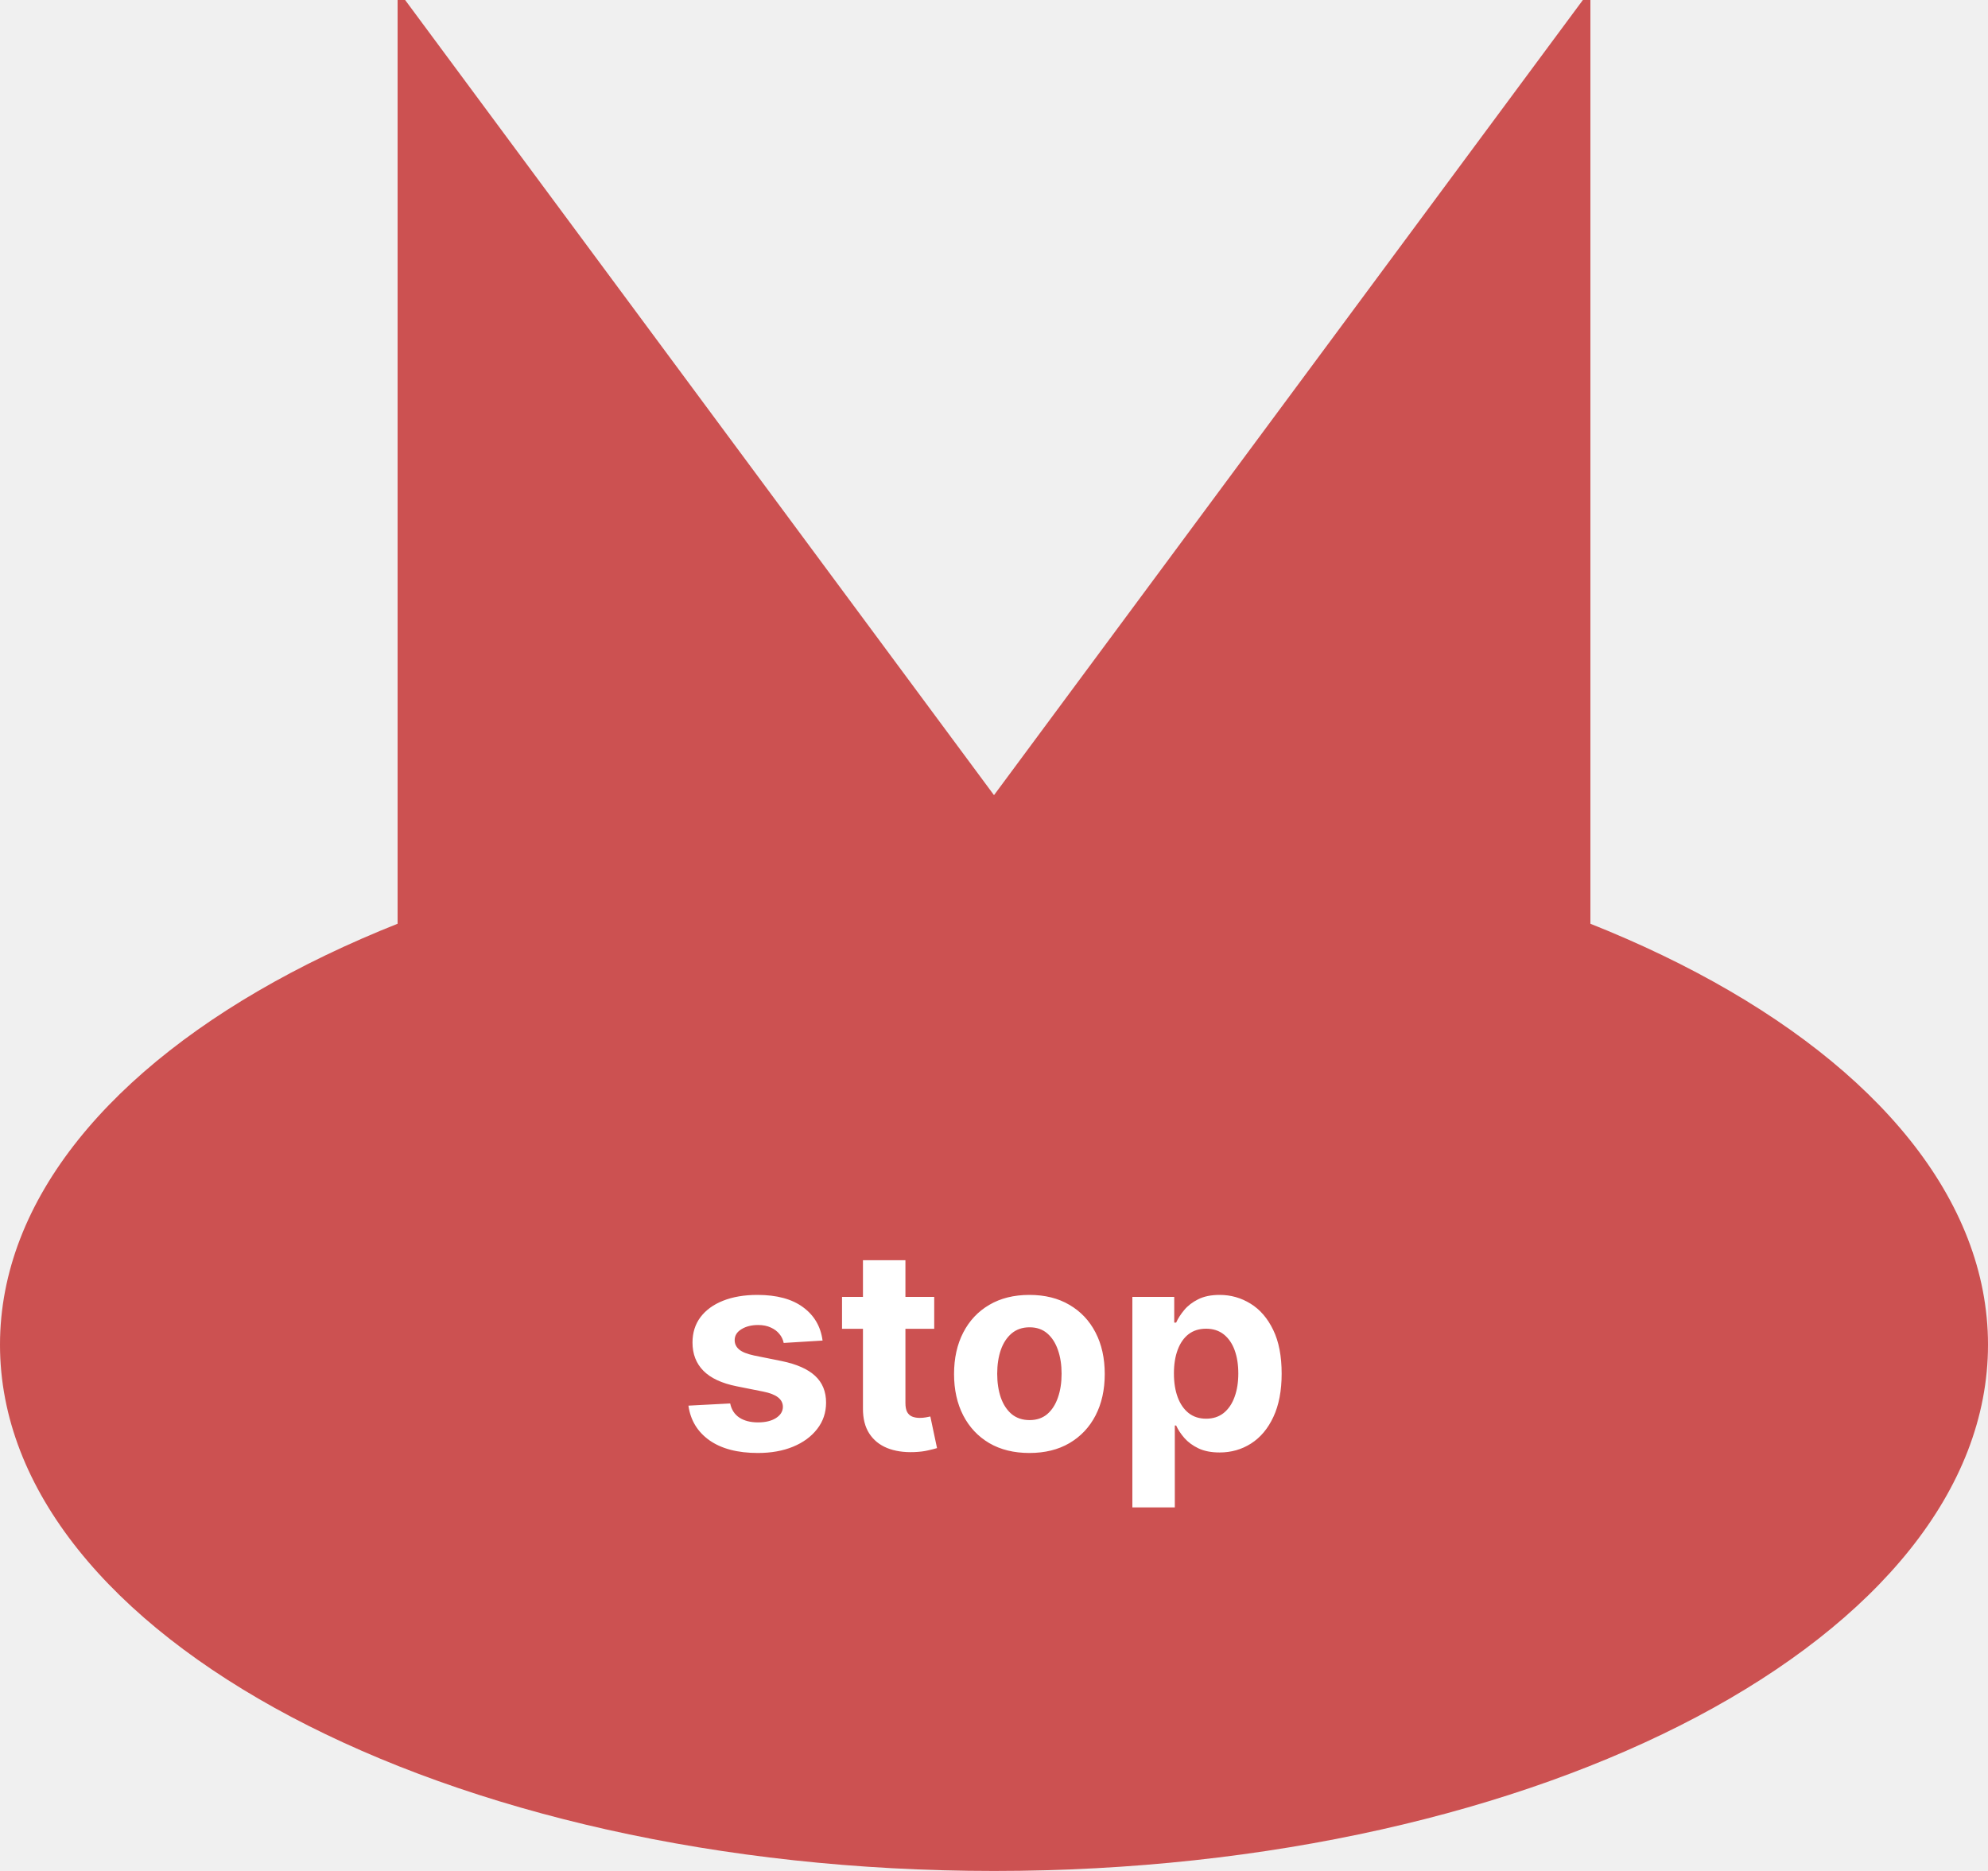
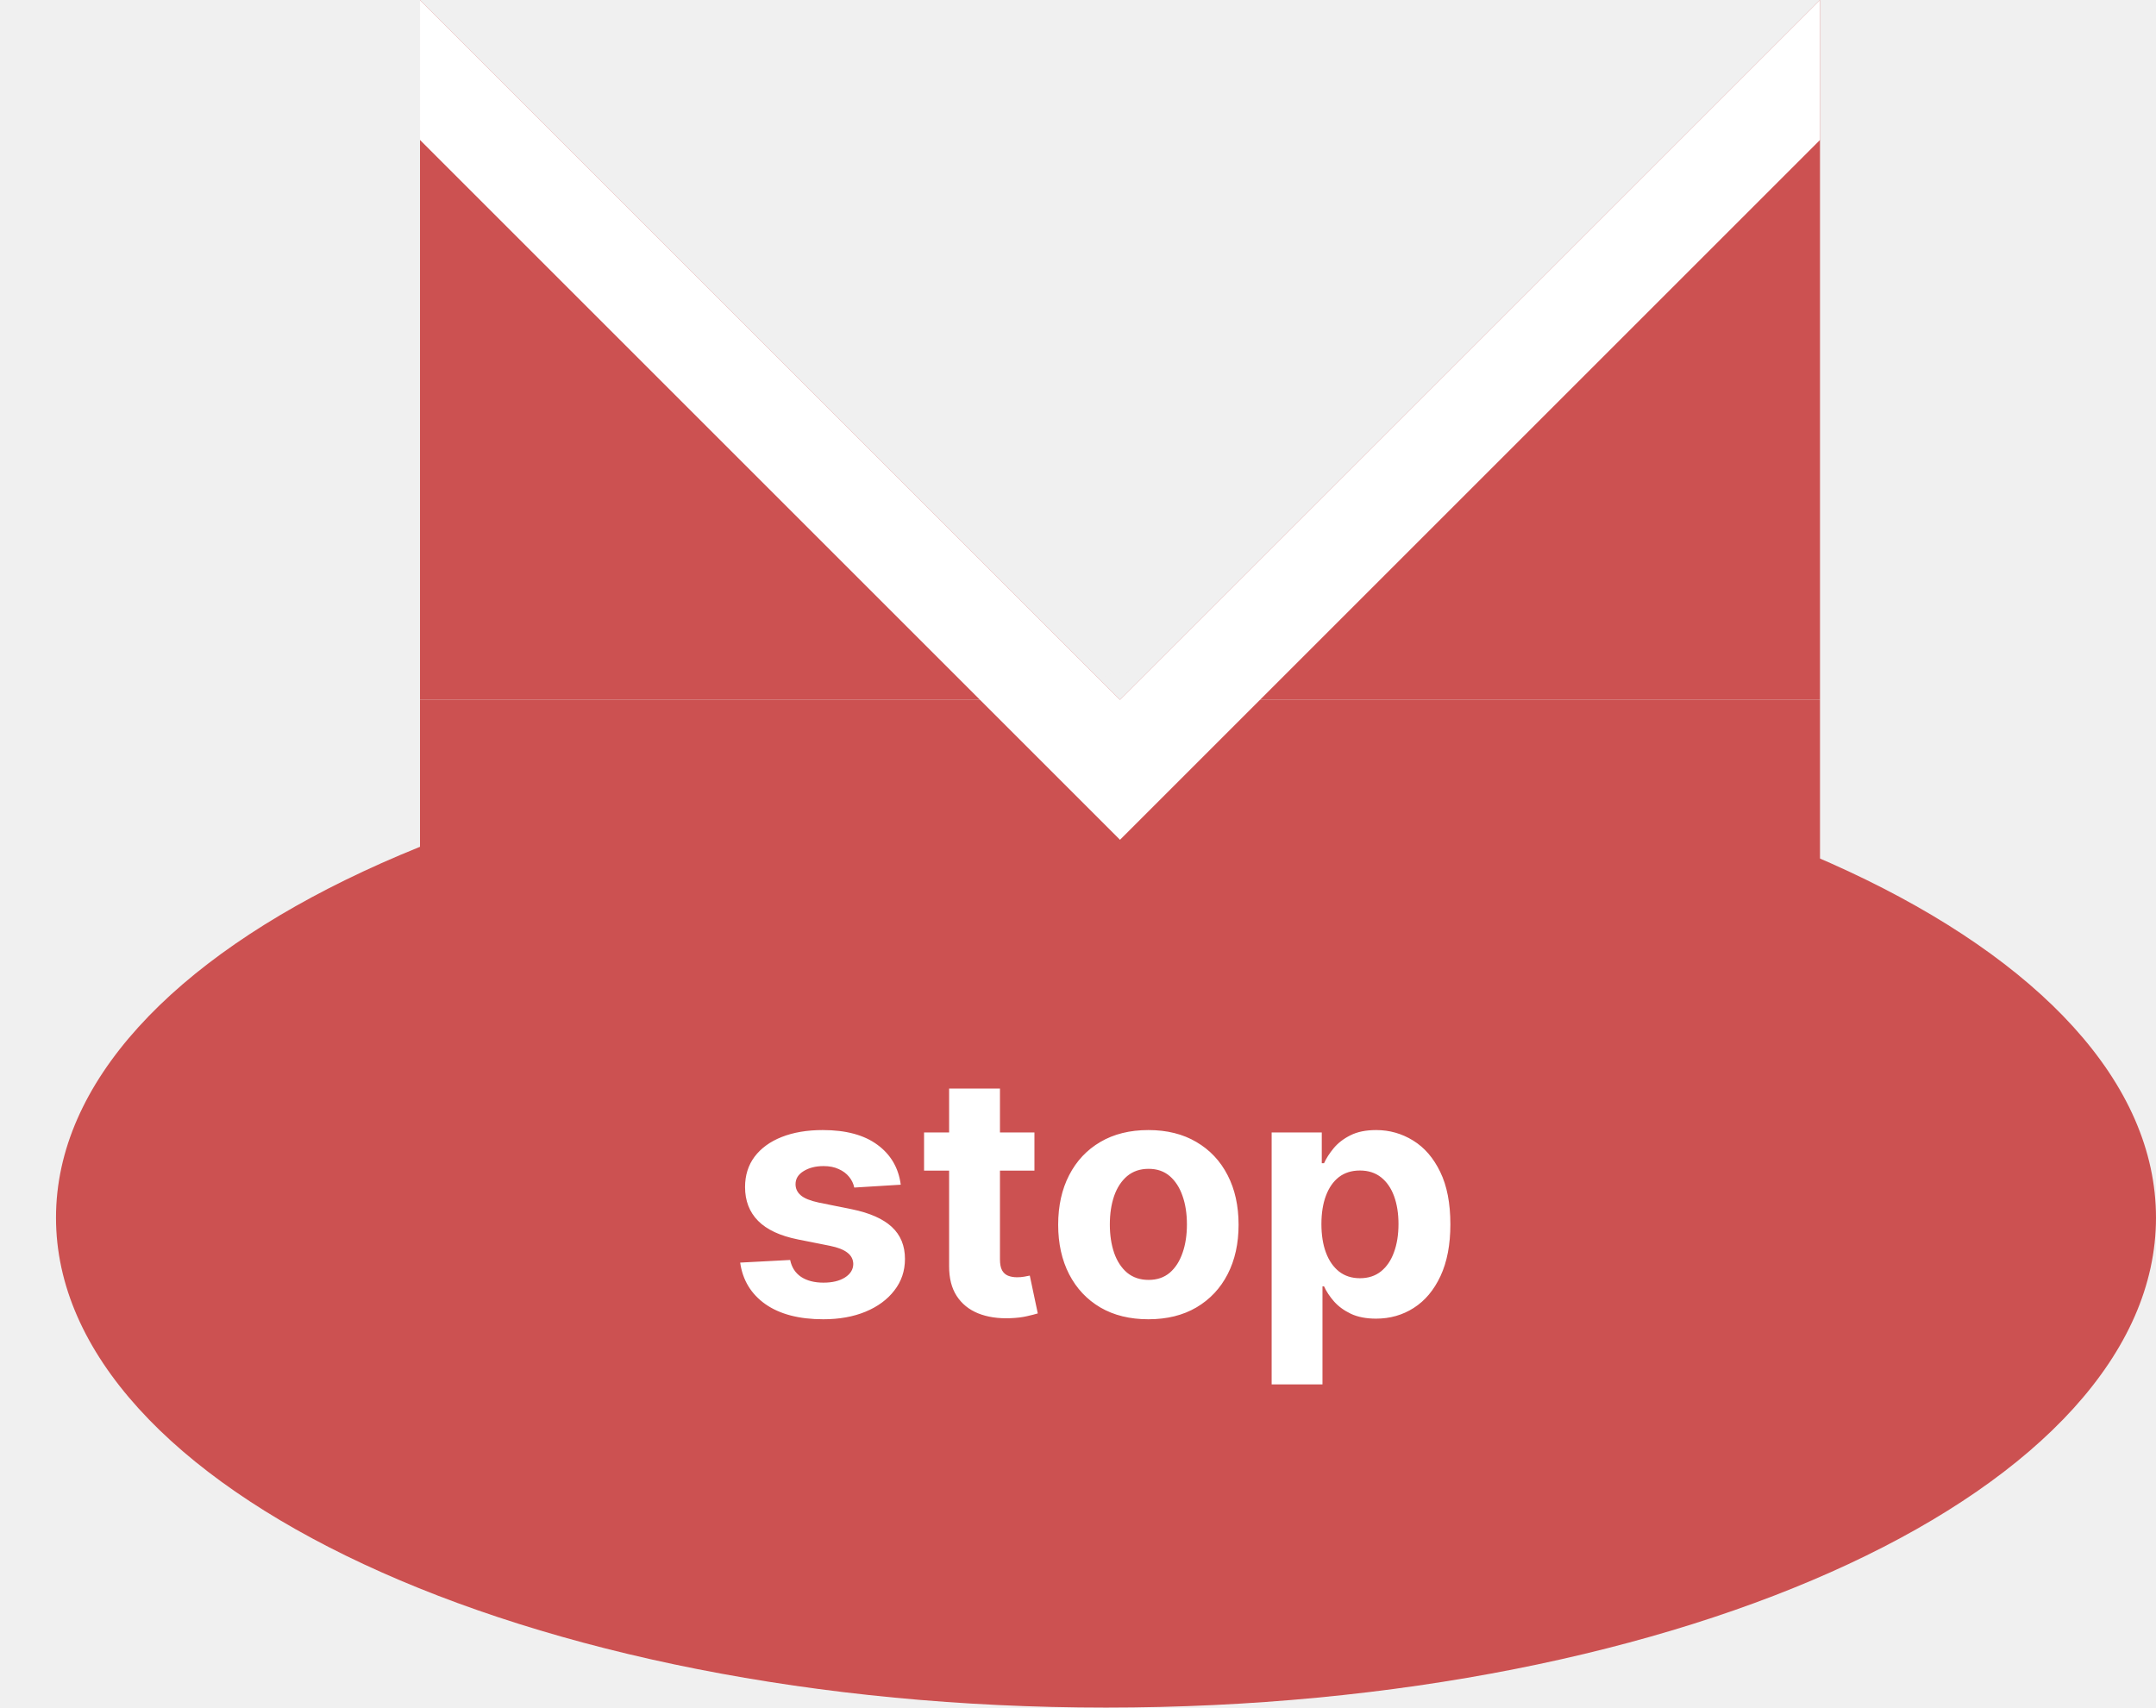
- <svg xmlns="http://www.w3.org/2000/svg" width="85" height="80" viewBox="0 0 85 80" fill="none">
+ <svg xmlns="http://www.w3.org/2000/svg" width="77" height="61" viewBox="0 0 77 61" fill="none">
  <g id="stop">
-     <g id="block_shape">
-       <g id="prev_block_connector">
-         <path id="Vector" d="M42.5 34H17V0H17.322L42.5 34Z" fill="#CC5151" />
-         <path id="Vector_2" d="M68 34H42.5L67.678 0H68V34Z" fill="#CC5151" />
-       </g>
-       <rect id="Rectangle 1" x="17" y="34" width="51" height="15" fill="#CC5151" />
-       <ellipse id="block_body" cx="42.5" cy="57.5" rx="42.5" ry="22.5" fill="#CC5151" />
+     <ellipse id="block_body" cx="39.5" cy="43.5" rx="37.5" ry="17.5" fill="#CC5151" />
+     <g id="capTop">
+       <path id="Vector" d="M40 25H15V0L40 25Z" fill="#CC5151" />
+       <path id="Vector_2" d="M65 25H40L65 0V25Z" fill="#CC5151" />
    </g>
-     <path id="stop_2" d="M35.17 57.321L33.508 57.423C33.48 57.281 33.419 57.153 33.325 57.04C33.231 56.923 33.108 56.831 32.955 56.763C32.804 56.692 32.624 56.656 32.413 56.656C32.132 56.656 31.895 56.716 31.702 56.835C31.509 56.952 31.412 57.108 31.412 57.304C31.412 57.46 31.474 57.592 31.599 57.7C31.724 57.808 31.939 57.895 32.243 57.96L33.428 58.199C34.064 58.33 34.538 58.54 34.851 58.83C35.163 59.119 35.32 59.5 35.32 59.972C35.32 60.401 35.193 60.777 34.94 61.101C34.69 61.425 34.347 61.678 33.909 61.859C33.474 62.038 32.973 62.128 32.405 62.128C31.538 62.128 30.848 61.947 30.334 61.587C29.822 61.223 29.523 60.729 29.435 60.104L31.22 60.01C31.274 60.274 31.405 60.476 31.612 60.615C31.82 60.751 32.085 60.82 32.409 60.82C32.727 60.82 32.983 60.758 33.176 60.636C33.372 60.511 33.472 60.351 33.474 60.155C33.472 59.99 33.402 59.855 33.266 59.75C33.129 59.642 32.919 59.56 32.635 59.503L31.501 59.277C30.862 59.149 30.386 58.928 30.074 58.612C29.764 58.297 29.609 57.895 29.609 57.406C29.609 56.986 29.723 56.624 29.95 56.32C30.18 56.016 30.503 55.781 30.918 55.617C31.335 55.452 31.824 55.369 32.383 55.369C33.21 55.369 33.861 55.544 34.335 55.894C34.812 56.243 35.091 56.719 35.17 57.321ZM39.944 55.455V56.818H36.002V55.455H39.944ZM36.897 53.886H38.713V59.989C38.713 60.156 38.738 60.287 38.789 60.381C38.841 60.472 38.912 60.535 39.002 60.572C39.096 60.609 39.204 60.628 39.326 60.628C39.412 60.628 39.497 60.621 39.582 60.606C39.667 60.59 39.733 60.577 39.778 60.568L40.064 61.919C39.973 61.947 39.845 61.98 39.68 62.017C39.515 62.057 39.315 62.081 39.079 62.09C38.642 62.106 38.258 62.048 37.929 61.915C37.602 61.781 37.348 61.574 37.166 61.293C36.984 61.011 36.895 60.656 36.897 60.227V53.886ZM44.014 62.128C43.352 62.128 42.779 61.987 42.297 61.706C41.816 61.422 41.446 61.027 41.184 60.521C40.923 60.013 40.792 59.423 40.792 58.753C40.792 58.077 40.923 57.486 41.184 56.98C41.446 56.472 41.816 56.077 42.297 55.795C42.779 55.511 43.352 55.369 44.014 55.369C44.676 55.369 45.247 55.511 45.727 55.795C46.21 56.077 46.582 56.472 46.843 56.98C47.105 57.486 47.235 58.077 47.235 58.753C47.235 59.423 47.105 60.013 46.843 60.521C46.582 61.027 46.21 61.422 45.727 61.706C45.247 61.987 44.676 62.128 44.014 62.128ZM44.022 60.722C44.324 60.722 44.575 60.636 44.777 60.466C44.978 60.293 45.13 60.057 45.233 59.758C45.338 59.46 45.39 59.121 45.39 58.74C45.39 58.359 45.338 58.02 45.233 57.722C45.13 57.423 44.978 57.188 44.777 57.014C44.575 56.841 44.324 56.754 44.022 56.754C43.718 56.754 43.463 56.841 43.255 57.014C43.051 57.188 42.896 57.423 42.791 57.722C42.689 58.02 42.637 58.359 42.637 58.74C42.637 59.121 42.689 59.46 42.791 59.758C42.896 60.057 43.051 60.293 43.255 60.466C43.463 60.636 43.718 60.722 44.022 60.722ZM48.416 64.454V55.455H50.206V56.554H50.287C50.366 56.378 50.481 56.199 50.632 56.017C50.785 55.832 50.984 55.679 51.228 55.557C51.475 55.432 51.782 55.369 52.149 55.369C52.626 55.369 53.066 55.494 53.47 55.744C53.873 55.992 54.196 56.365 54.437 56.865C54.679 57.362 54.799 57.986 54.799 58.736C54.799 59.466 54.681 60.082 54.446 60.585C54.213 61.085 53.895 61.465 53.491 61.723C53.091 61.979 52.642 62.106 52.145 62.106C51.792 62.106 51.492 62.048 51.245 61.932C51.001 61.815 50.801 61.669 50.645 61.493C50.488 61.314 50.369 61.133 50.287 60.952H50.231V64.454H48.416ZM50.193 58.727C50.193 59.117 50.247 59.456 50.355 59.746C50.463 60.035 50.619 60.261 50.824 60.423C51.028 60.582 51.277 60.662 51.569 60.662C51.865 60.662 52.115 60.581 52.319 60.419C52.524 60.254 52.679 60.027 52.784 59.737C52.892 59.445 52.946 59.108 52.946 58.727C52.946 58.349 52.893 58.017 52.788 57.73C52.683 57.443 52.528 57.219 52.324 57.057C52.119 56.895 51.867 56.814 51.569 56.814C51.274 56.814 51.024 56.892 50.819 57.048C50.617 57.205 50.463 57.426 50.355 57.713C50.247 58 50.193 58.338 50.193 58.727Z" fill="white" />
+     <path id="anchor:prev" opacity="0.01" d="M40 26C40.552 26 41 25.552 41 25C41 24.448 40.552 24 40 24C39.448 24 39 24.448 39 25C39 25.552 39.448 26 40 26Z" fill="#D9D9D9" />
+     <rect id="connector_block" x="15" y="25" width="50" height="16" fill="#CC5151" />
+     <path id="stripe" d="M65 5L40 30L15 5V0L40 25L65 0V5Z" fill="white" />
+     <path id="text" d="M32.17 42.321L30.509 42.423C30.48 42.281 30.419 42.153 30.325 42.04C30.232 41.923 30.108 41.831 29.954 41.763C29.804 41.692 29.624 41.656 29.413 41.656C29.132 41.656 28.895 41.716 28.702 41.835C28.509 41.952 28.412 42.108 28.412 42.304C28.412 42.46 28.474 42.592 28.599 42.7C28.724 42.808 28.939 42.895 29.243 42.96L30.428 43.199C31.064 43.33 31.538 43.54 31.851 43.83C32.163 44.119 32.32 44.5 32.32 44.972C32.32 45.401 32.193 45.777 31.94 46.101C31.69 46.425 31.347 46.678 30.909 46.859C30.474 47.038 29.973 47.128 29.405 47.128C28.538 47.128 27.848 46.947 27.334 46.587C26.822 46.223 26.523 45.729 26.435 45.104L28.22 45.01C28.274 45.274 28.405 45.476 28.612 45.615C28.82 45.751 29.085 45.82 29.409 45.82C29.727 45.82 29.983 45.758 30.176 45.636C30.372 45.511 30.472 45.351 30.474 45.155C30.472 44.99 30.402 44.855 30.266 44.75C30.129 44.642 29.919 44.56 29.635 44.503L28.501 44.277C27.862 44.149 27.386 43.928 27.074 43.612C26.764 43.297 26.609 42.895 26.609 42.406C26.609 41.986 26.723 41.624 26.95 41.32C27.18 41.016 27.503 40.781 27.918 40.617C28.335 40.452 28.824 40.369 29.384 40.369C30.21 40.369 30.861 40.544 31.335 40.894C31.812 41.243 32.091 41.719 32.17 42.321ZM36.944 40.455V41.818H33.002V40.455H36.944ZM33.897 38.886H35.713V44.989C35.713 45.156 35.738 45.287 35.789 45.381C35.841 45.472 35.912 45.535 36.002 45.572C36.096 45.609 36.204 45.628 36.326 45.628C36.412 45.628 36.497 45.621 36.582 45.606C36.667 45.59 36.733 45.577 36.778 45.568L37.064 46.919C36.973 46.947 36.845 46.98 36.68 47.017C36.515 47.057 36.315 47.081 36.079 47.09C35.642 47.106 35.258 47.048 34.929 46.915C34.602 46.781 34.348 46.574 34.166 46.293C33.984 46.011 33.895 45.656 33.897 45.227V38.886ZM41.014 47.128C40.352 47.128 39.779 46.987 39.297 46.706C38.816 46.422 38.446 46.027 38.184 45.521C37.923 45.013 37.792 44.423 37.792 43.753C37.792 43.077 37.923 42.486 38.184 41.98C38.446 41.472 38.816 41.077 39.297 40.795C39.779 40.511 40.352 40.369 41.014 40.369C41.676 40.369 42.247 40.511 42.727 40.795C43.21 41.077 43.582 41.472 43.843 41.98C44.105 42.486 44.235 43.077 44.235 43.753C44.235 44.423 44.105 45.013 43.843 45.521C43.582 46.027 43.21 46.422 42.727 46.706C42.247 46.987 41.676 47.128 41.014 47.128ZM41.022 45.722C41.324 45.722 41.575 45.636 41.777 45.466C41.978 45.293 42.13 45.057 42.233 44.758C42.338 44.46 42.39 44.121 42.39 43.74C42.39 43.359 42.338 43.02 42.233 42.722C42.13 42.423 41.978 42.188 41.777 42.014C41.575 41.841 41.324 41.754 41.022 41.754C40.718 41.754 40.463 41.841 40.255 42.014C40.051 42.188 39.896 42.423 39.791 42.722C39.689 43.02 39.637 43.359 39.637 43.74C39.637 44.121 39.689 44.46 39.791 44.758C39.896 45.057 40.051 45.293 40.255 45.466C40.463 45.636 40.718 45.722 41.022 45.722ZM45.416 49.455V40.455H47.206V41.554H47.287C47.366 41.378 47.481 41.199 47.632 41.017C47.785 40.832 47.984 40.679 48.228 40.557C48.475 40.432 48.782 40.369 49.149 40.369C49.626 40.369 50.066 40.494 50.47 40.744C50.873 40.992 51.196 41.365 51.437 41.865C51.679 42.362 51.799 42.986 51.799 43.736C51.799 44.466 51.681 45.082 51.446 45.585C51.213 46.085 50.895 46.465 50.491 46.723C50.091 46.979 49.642 47.106 49.145 47.106C48.792 47.106 48.492 47.048 48.245 46.932C48.001 46.815 47.801 46.669 47.645 46.493C47.488 46.314 47.369 46.133 47.287 45.952H47.231V49.455H45.416ZM47.193 43.727C47.193 44.117 47.247 44.456 47.355 44.746C47.463 45.035 47.619 45.261 47.824 45.423C48.028 45.582 48.277 45.662 48.569 45.662C48.865 45.662 49.115 45.581 49.319 45.419C49.524 45.254 49.679 45.027 49.784 44.737C49.892 44.445 49.946 44.108 49.946 43.727C49.946 43.349 49.893 43.017 49.788 42.73C49.683 42.443 49.528 42.219 49.324 42.057C49.119 41.895 48.867 41.814 48.569 41.814C48.274 41.814 48.024 41.892 47.819 42.048C47.617 42.205 47.463 42.426 47.355 42.713C47.247 43 47.193 43.338 47.193 43.727Z" fill="white" />
  </g>
</svg>
